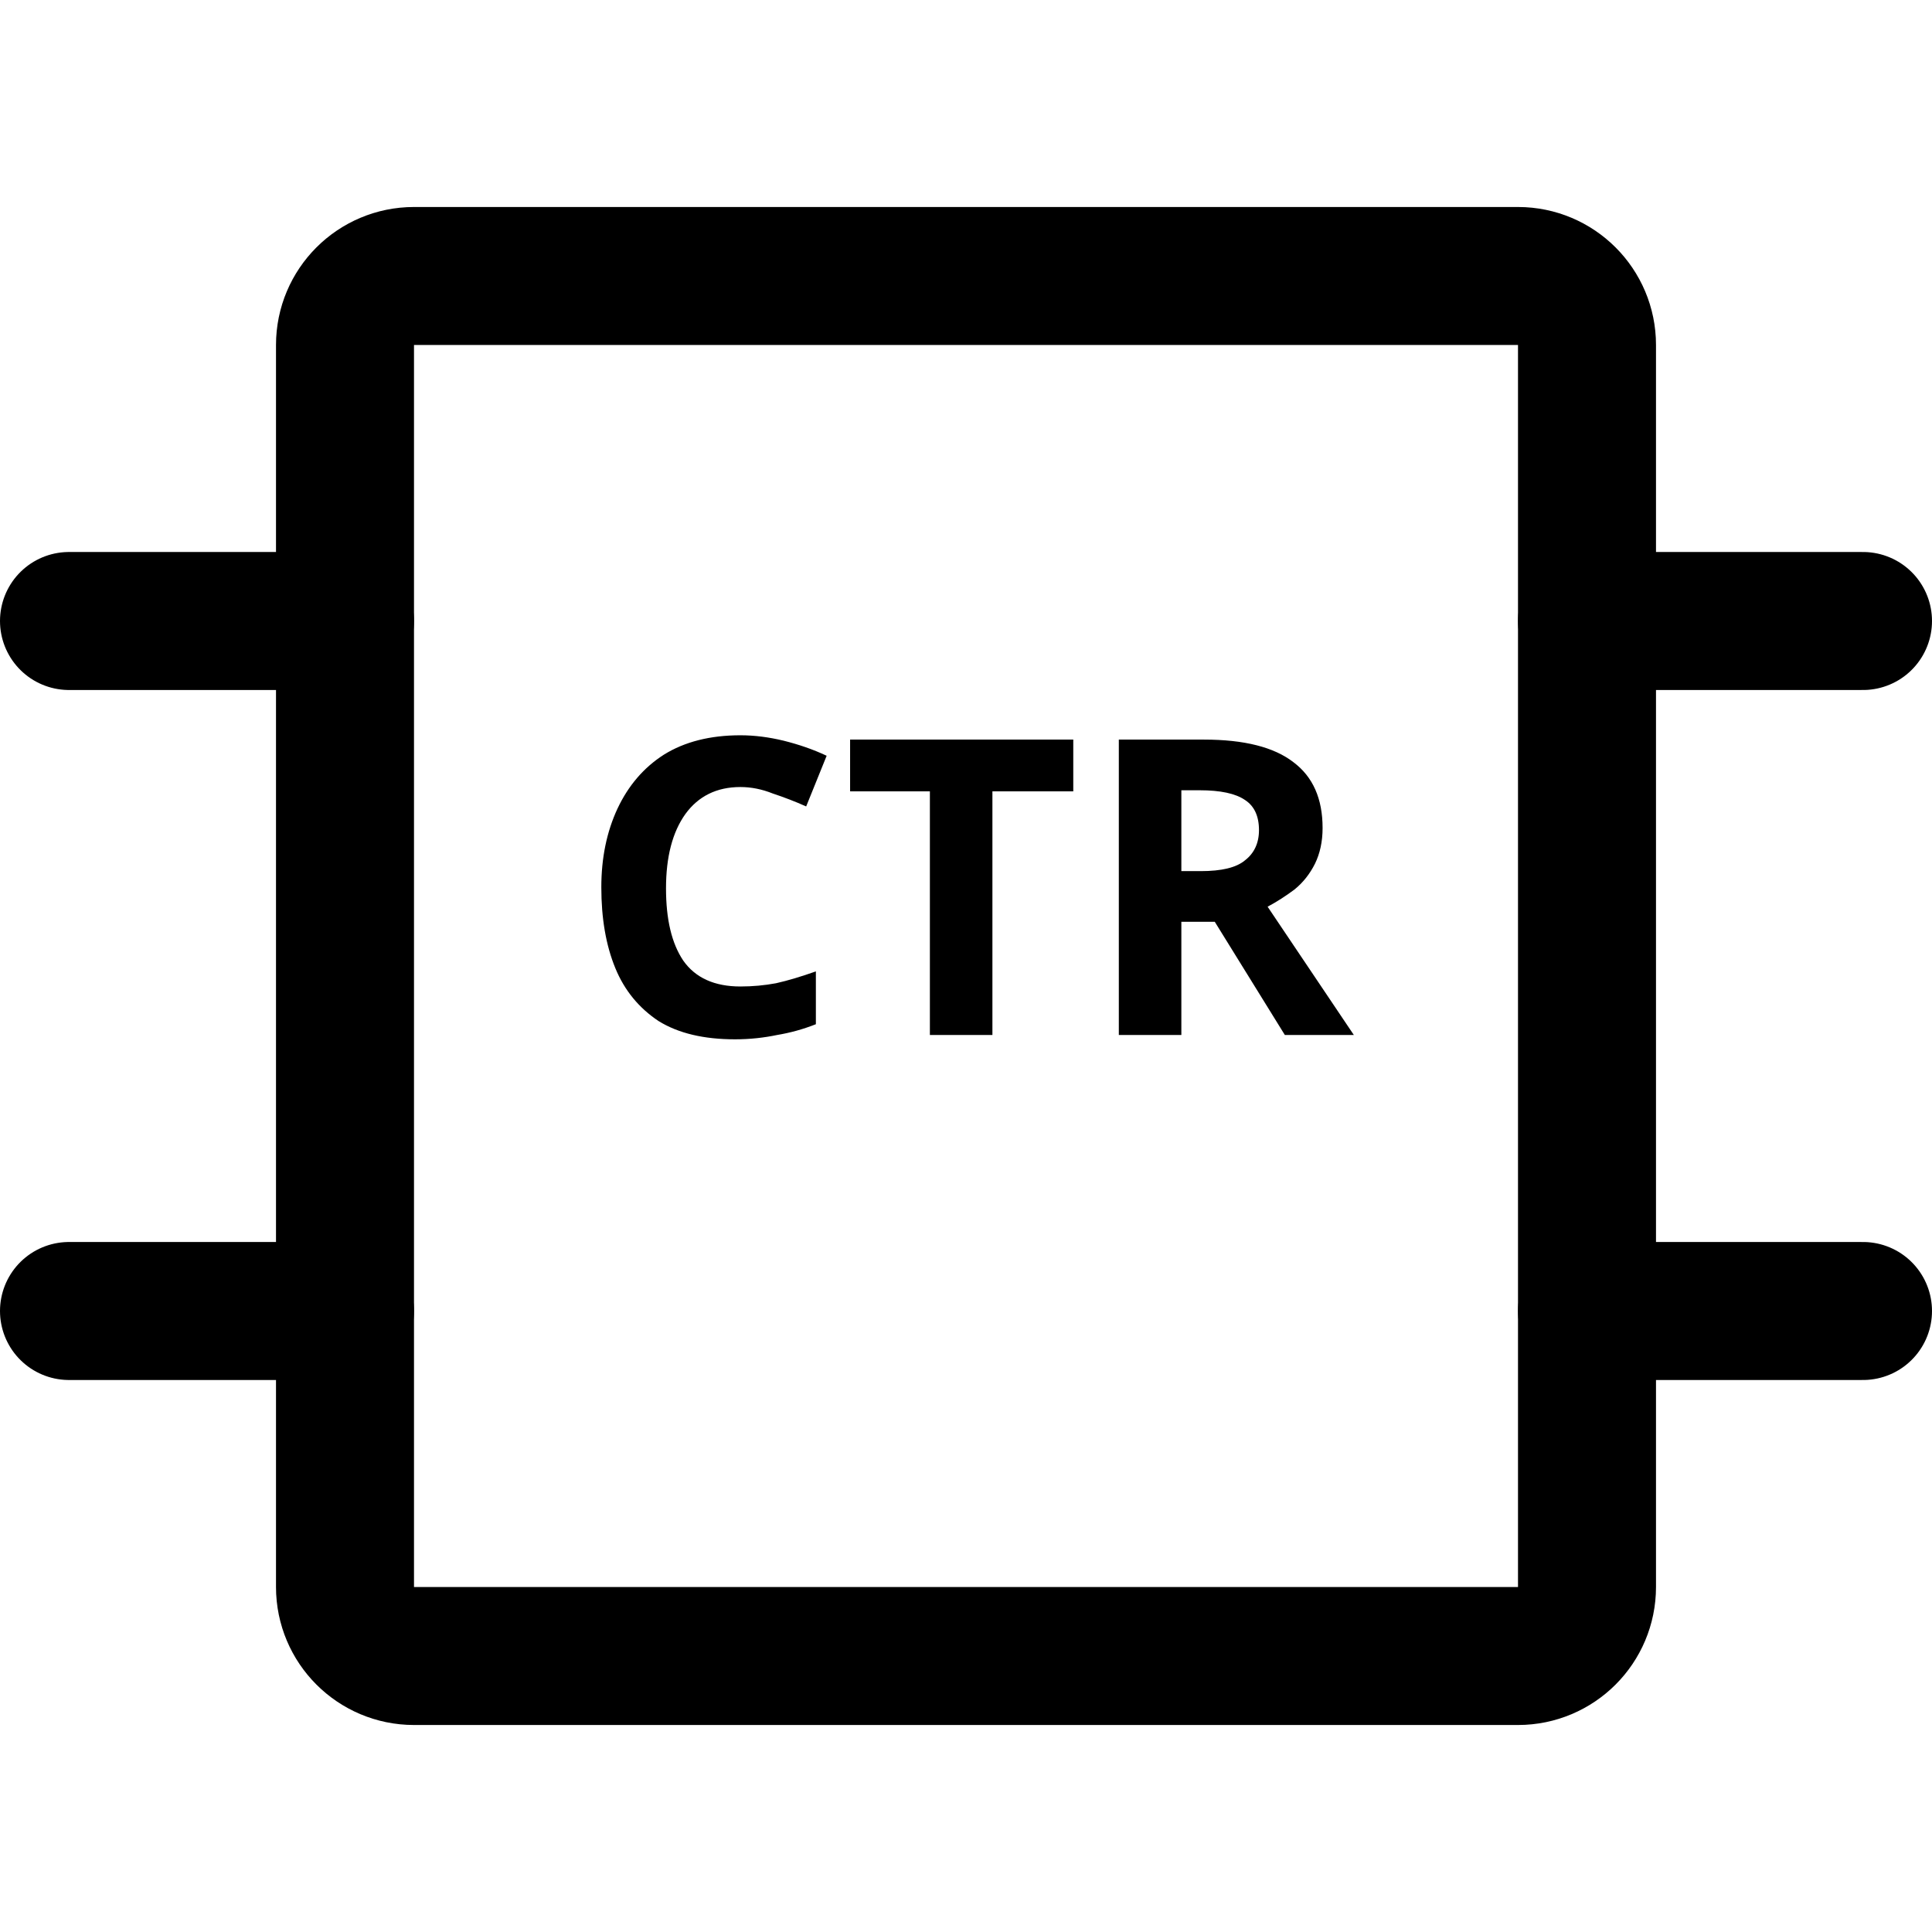
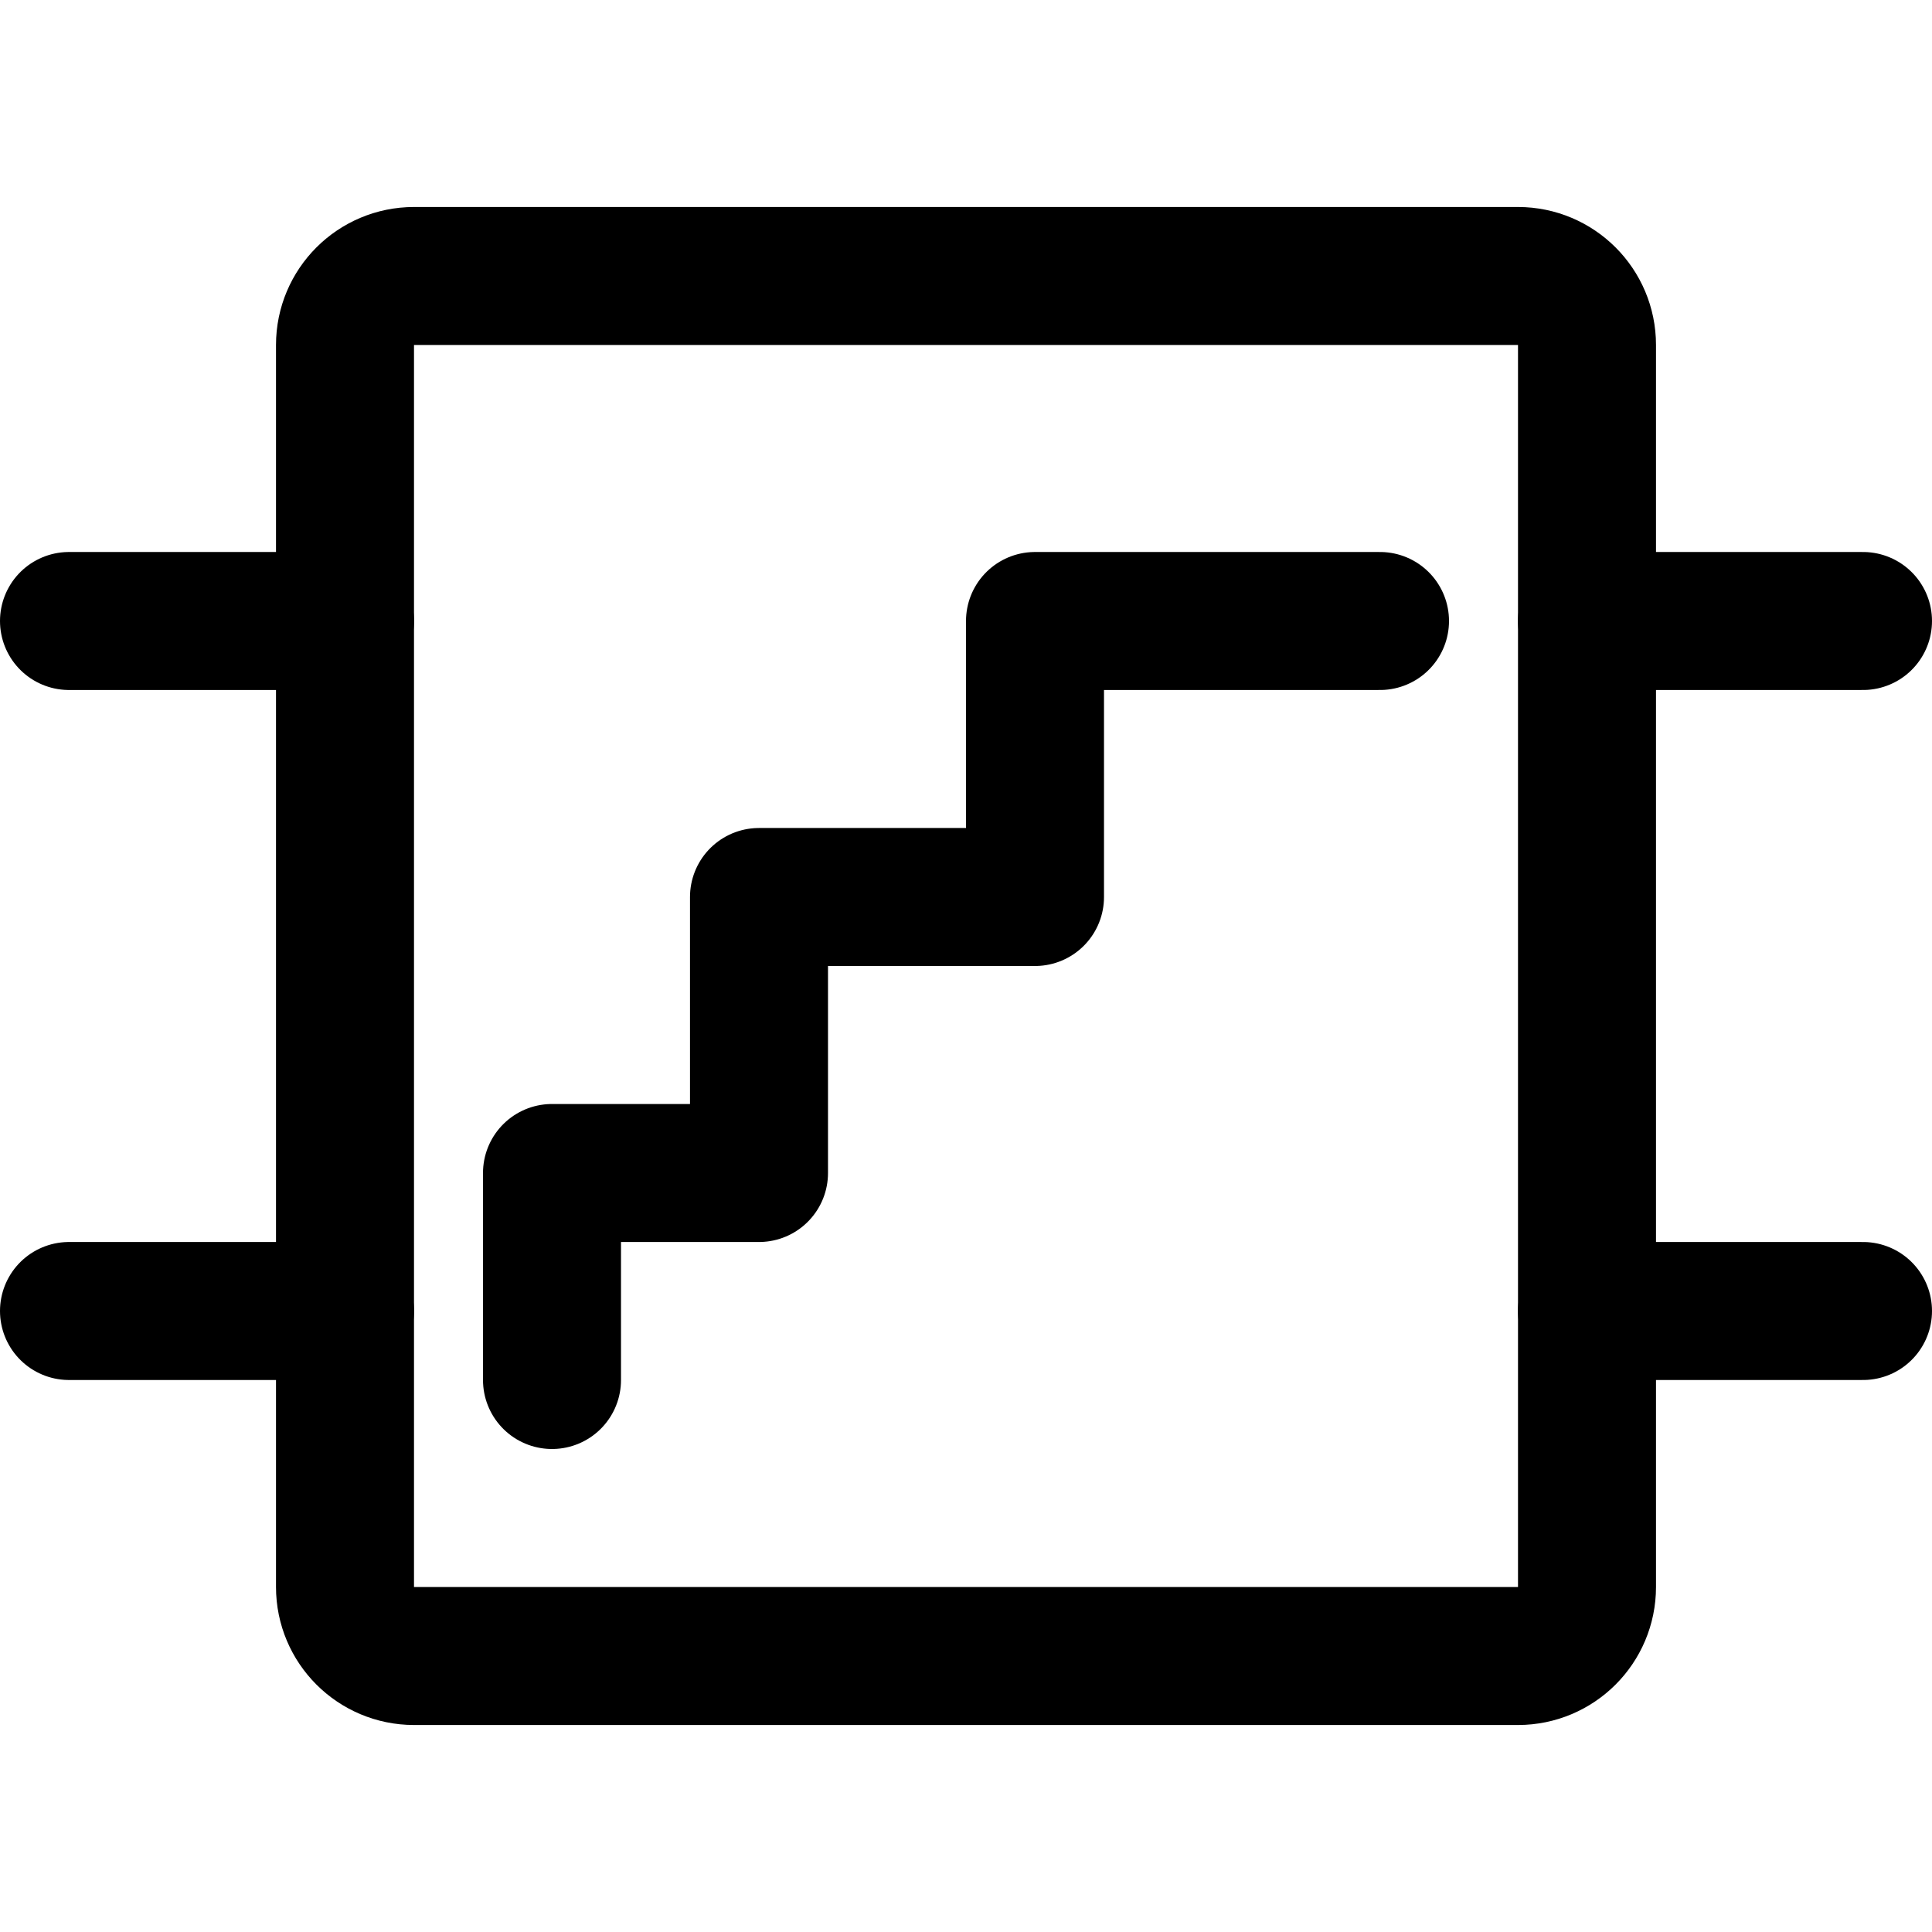
<svg xmlns="http://www.w3.org/2000/svg" viewBox="0 0 28 28">
  <rect x="5" y="4" width="18" height="20" rx="1" ry="1" fill="none" stroke="currentColor" stroke-width="2" stroke-linejoin="round" />
  <line x1="1" y1="9" x2="5" y2="9" stroke="currentColor" stroke-width="2" stroke-linecap="round" />
  <line x1="1" y1="19" x2="5" y2="19" stroke="currentColor" stroke-width="2" stroke-linecap="round" />
  <line x1="23" y1="9" x2="27" y2="9" stroke="currentColor" stroke-width="2" stroke-linecap="round" />
  <line x1="23" y1="19" x2="27" y2="19" stroke="currentColor" stroke-width="2" stroke-linecap="round" />
-   <text x="14" y="15" font-family="sans-serif" font-size="6" font-weight="bold" fill="currentColor" text-anchor="middle">CTR</text>
+   <path d="M 8,20 L 8,17 L 11,17 L 11,13 L 15,13 L 15,9 L 20,9" fill="none" stroke="currentColor" stroke-width="2" stroke-linecap="round" stroke-linejoin="round" />
</svg>
